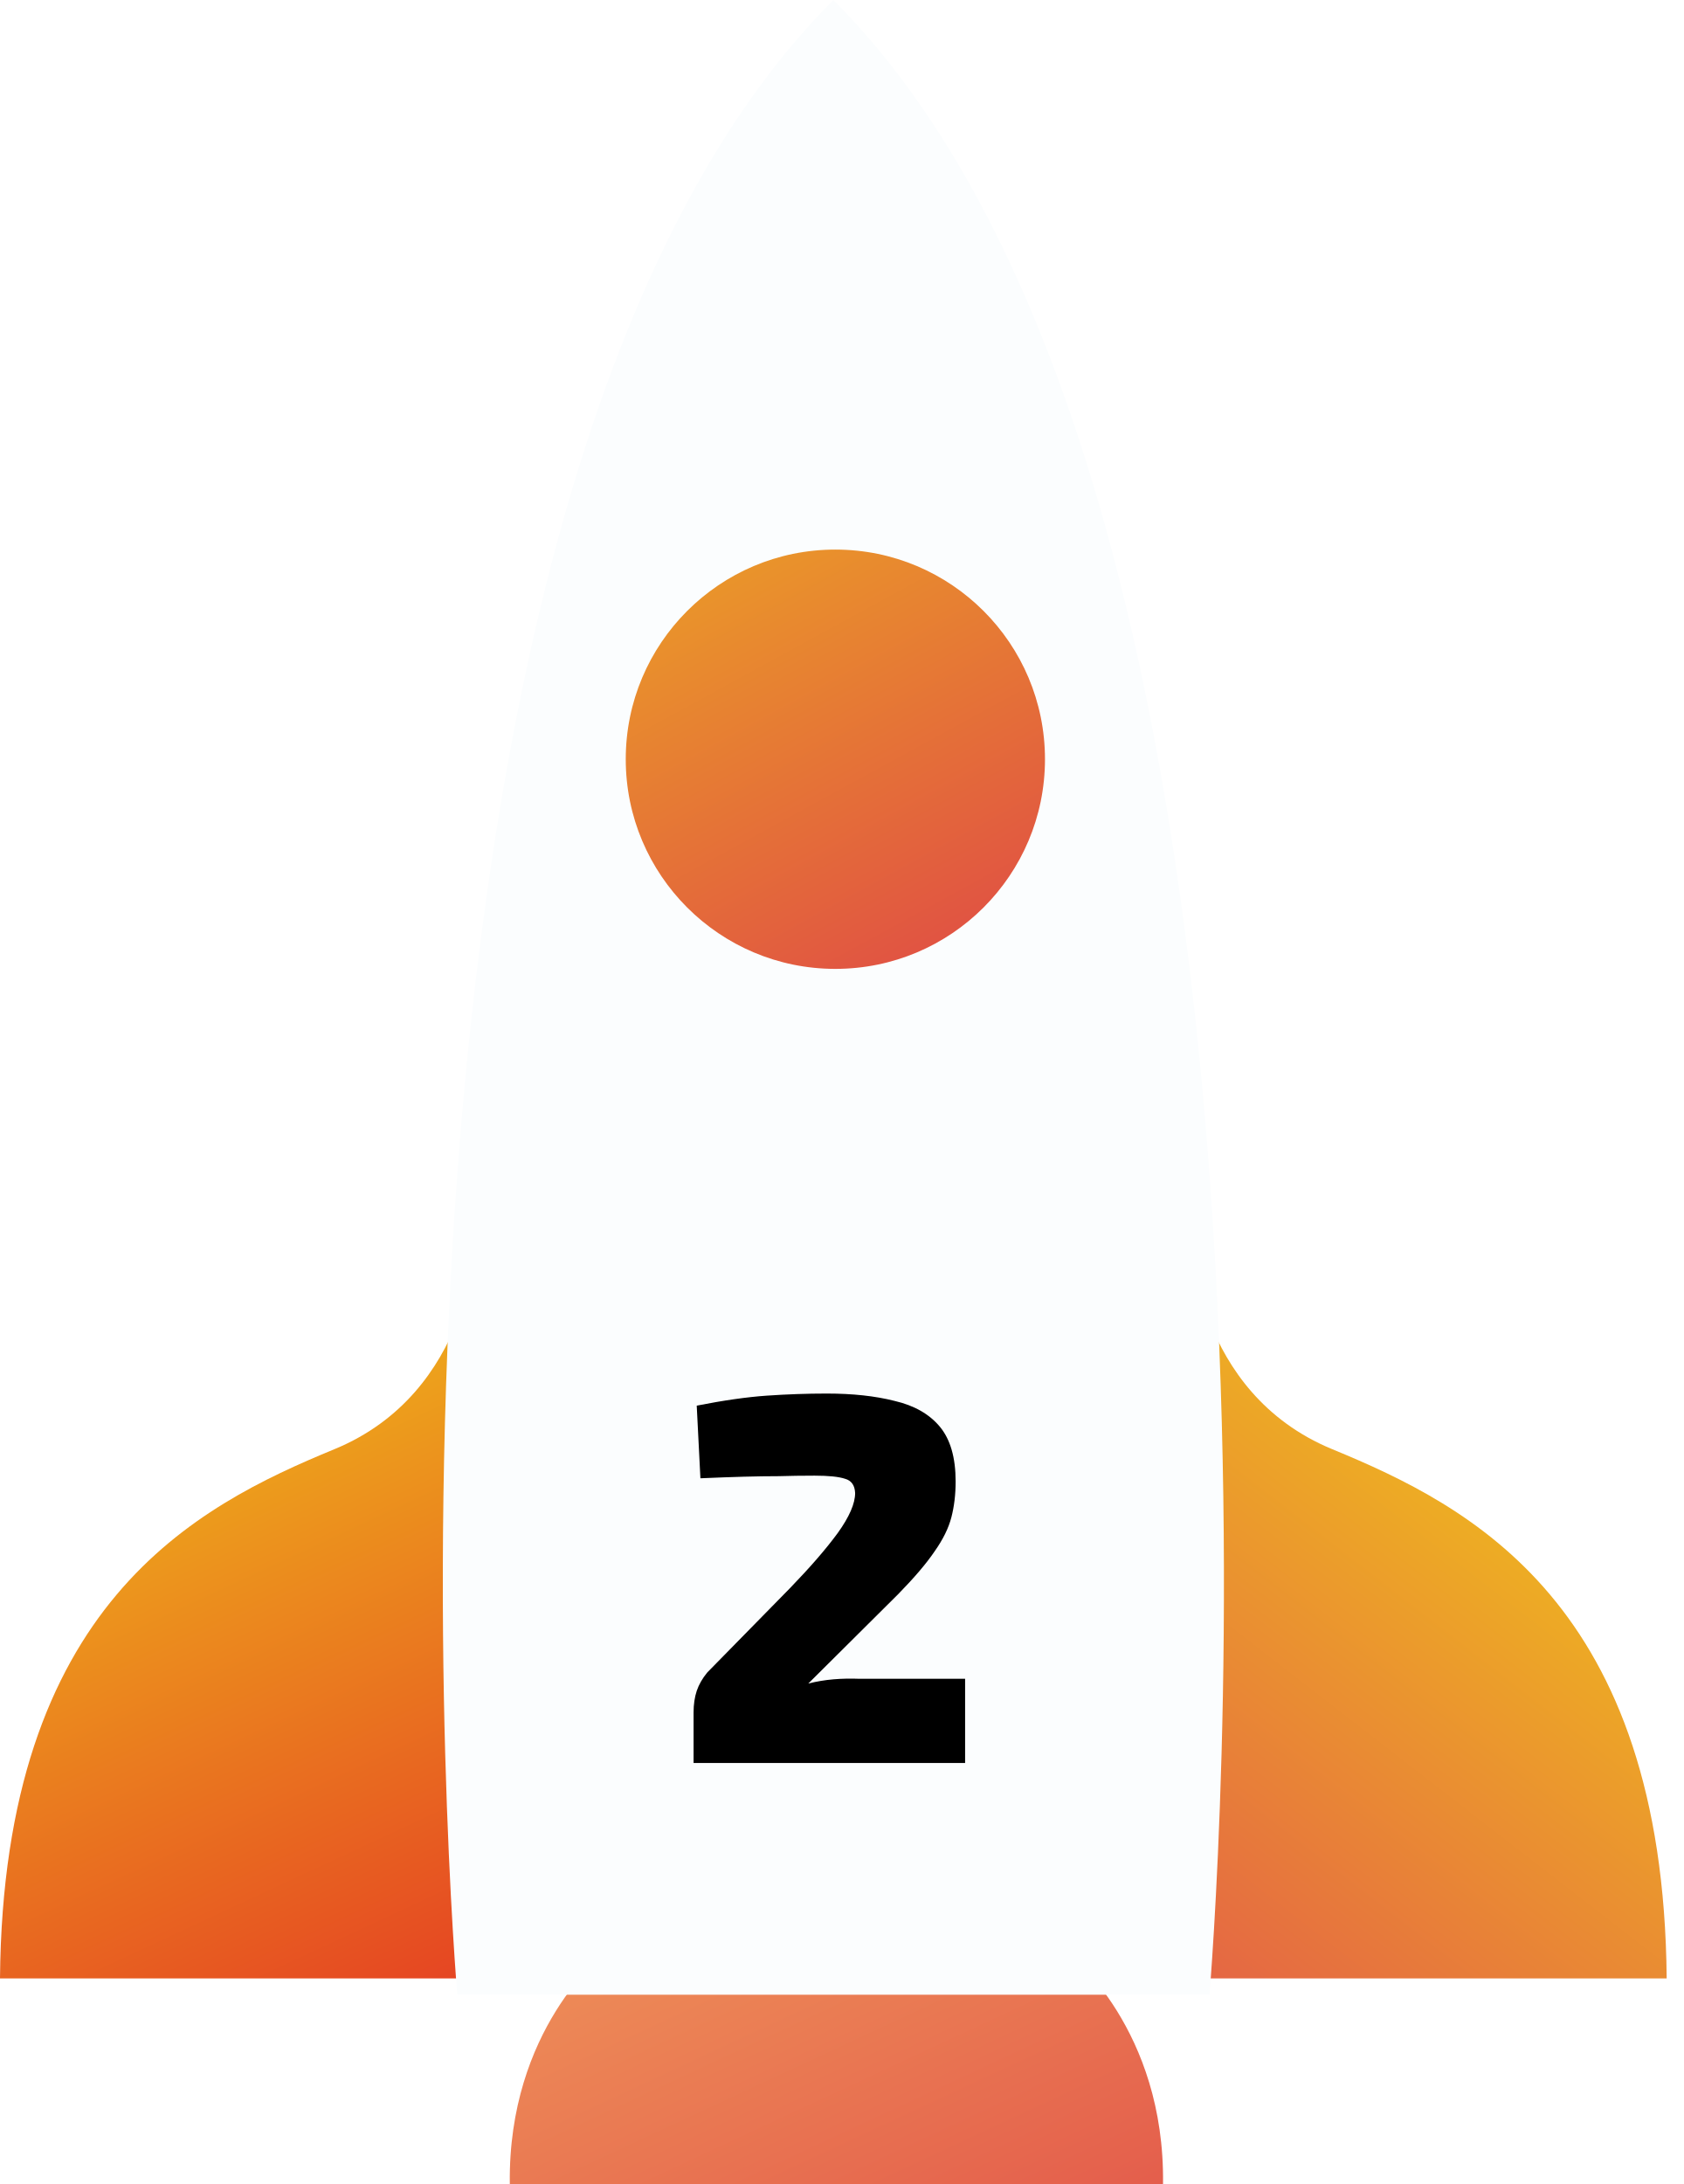
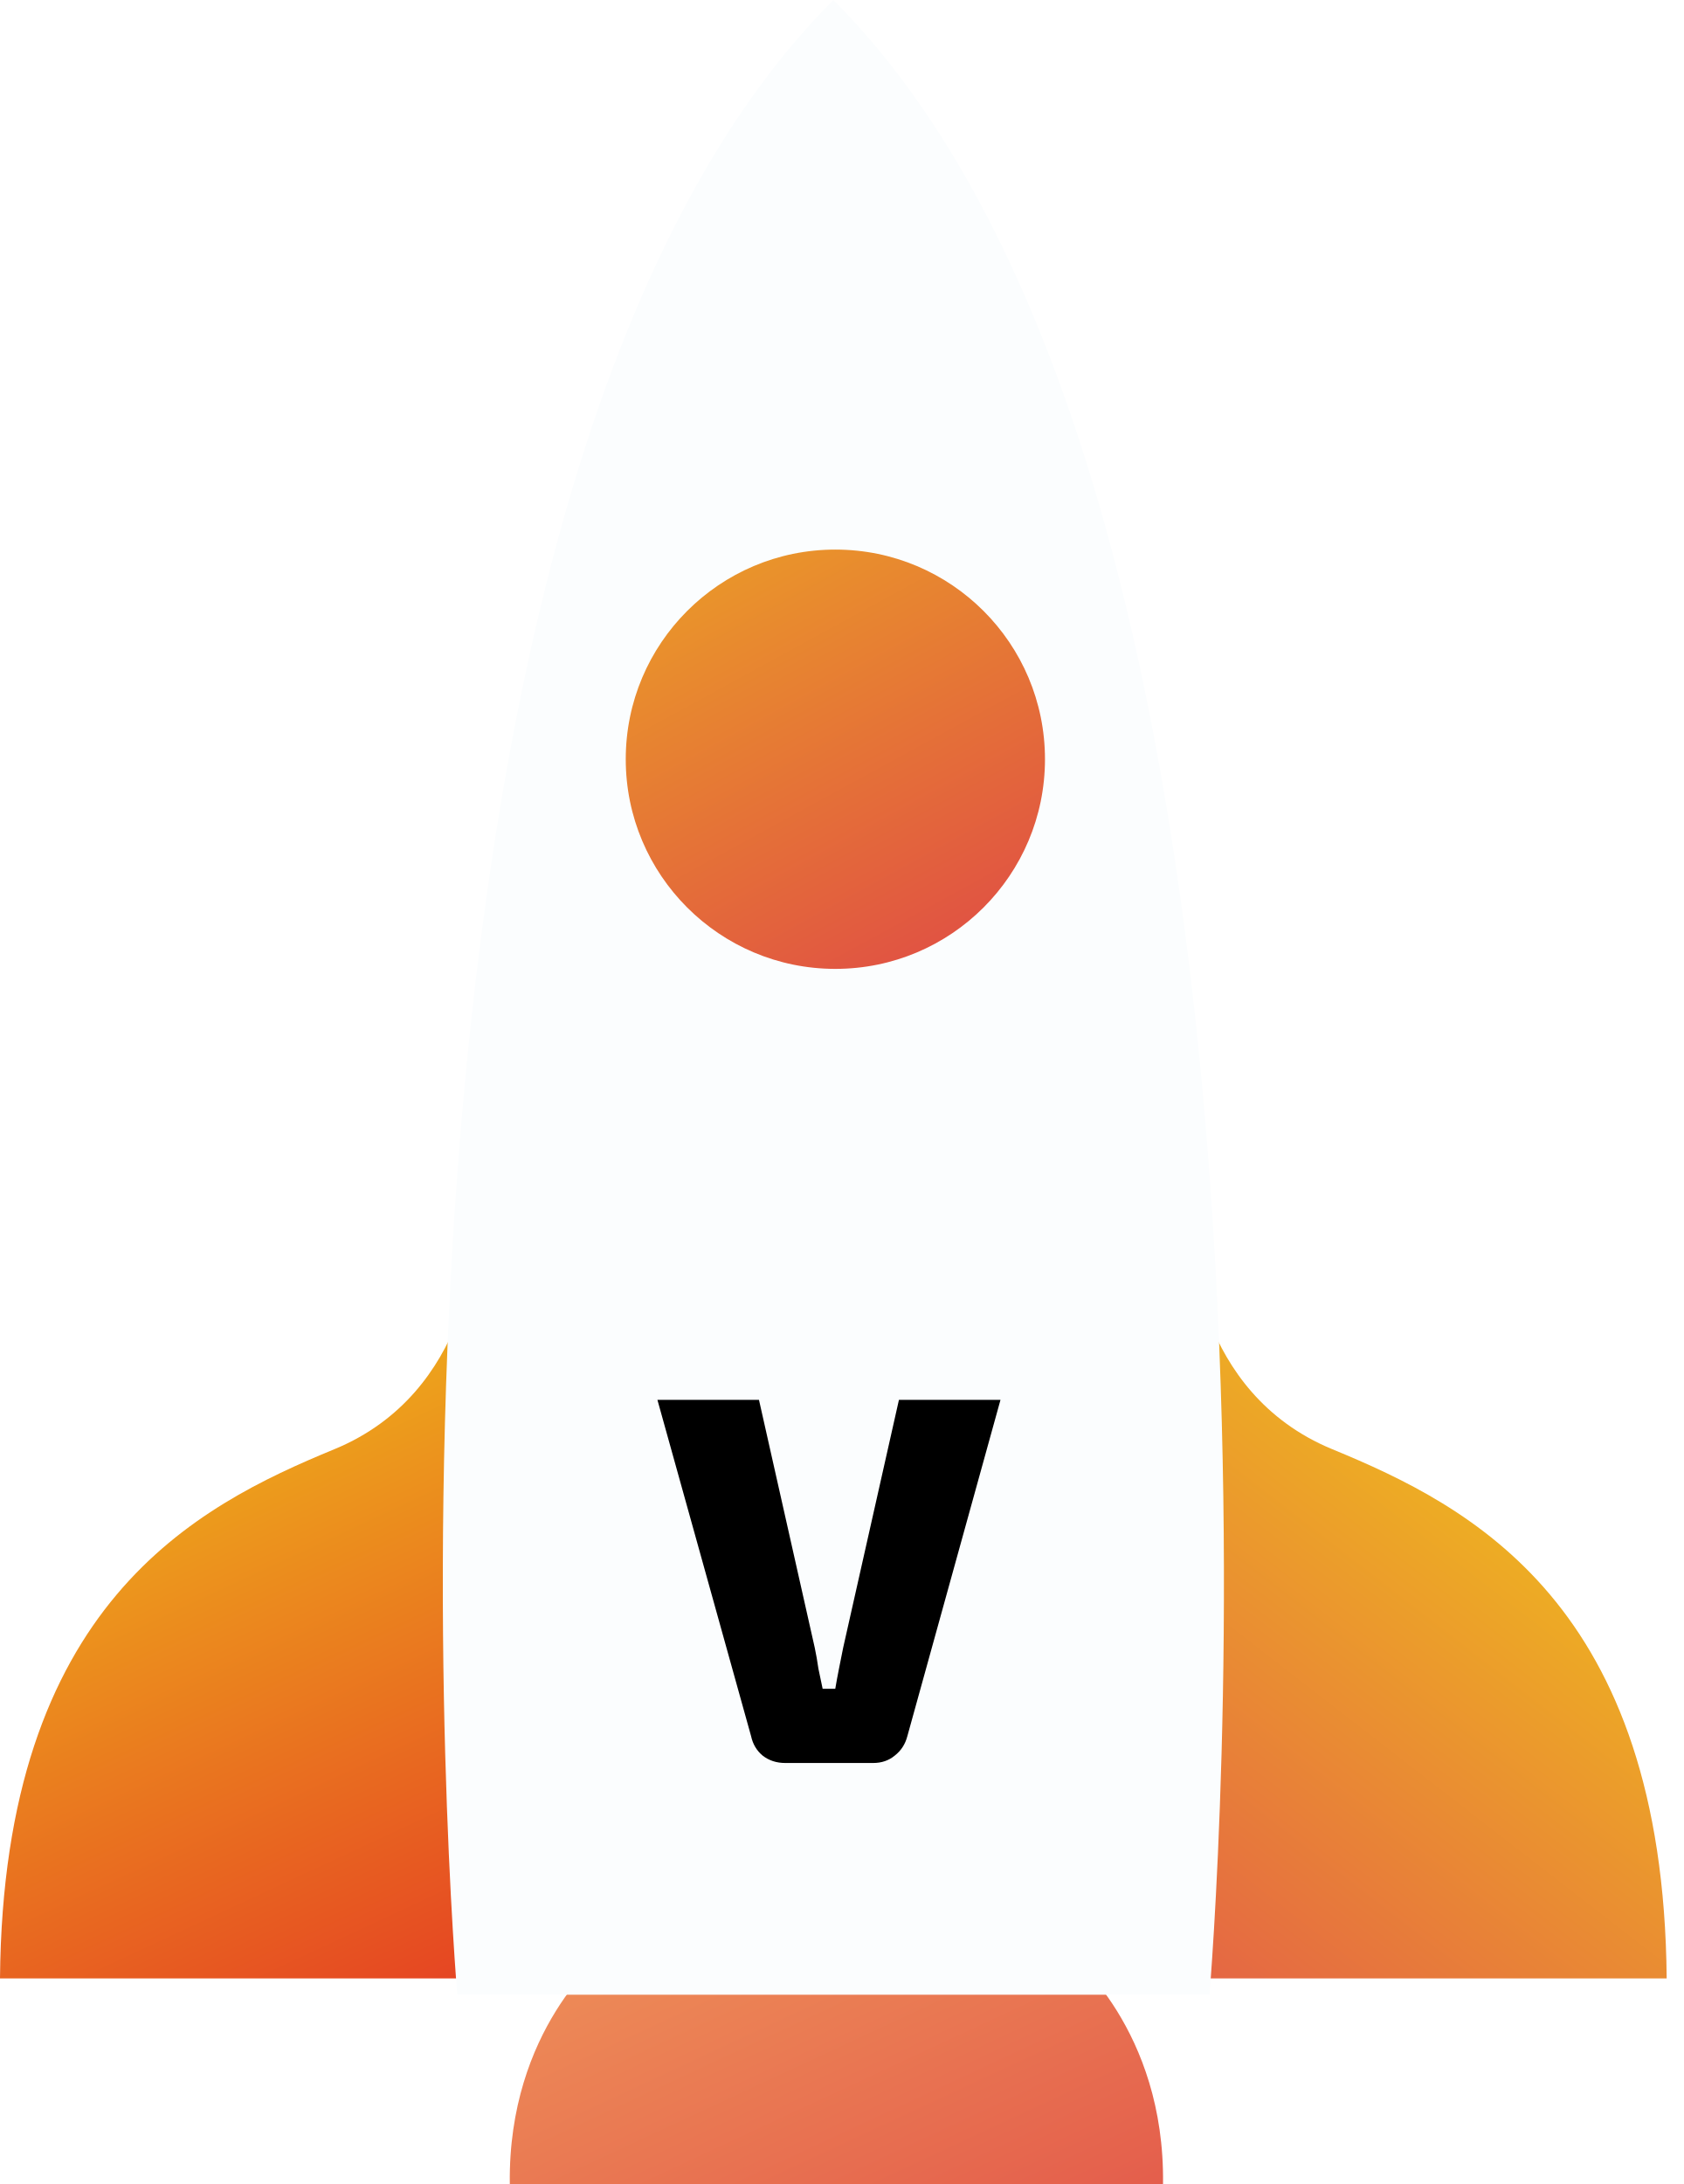
<svg xmlns="http://www.w3.org/2000/svg" width="64" height="83" viewBox="0 0 64 83" fill="none">
  <path d="M40.649 74.259L31.793 74.641L22.937 74.259C22.937 74.259 19.301 77.121 19.378 83H31.676H31.91H44.207C44.285 77.121 40.649 74.259 40.649 74.259Z" fill="url(#paint0_linear)" />
  <path d="M45.264 47.03C45.264 47.03 45.386 52.909 50.64 55.075C55.895 57.241 63.228 60.954 63.351 75.186H42.697L45.264 47.03Z" fill="url(#paint1_linear)" />
  <path d="M18.087 47.031C18.087 47.031 17.964 52.91 12.71 55.075C7.455 57.241 0.122 60.954 0 75.187H20.653L18.087 47.031Z" fill="url(#paint2_linear)" />
  <path d="M45.972 75.806C45.972 75.806 50.83 19.153 31.677 -1.52588e-05C12.525 19.153 17.382 75.806 17.382 75.806H45.972Z" fill="#FBFDFE" />
  <path d="M39.72 28.853C39.72 33.253 36.153 36.821 31.752 36.821C27.352 36.821 23.785 33.253 23.785 28.853C23.785 24.453 27.352 20.886 31.752 20.886C36.153 20.886 39.72 24.453 39.72 28.853Z" fill="url(#paint3_linear)" />
-   <path d="M31.424 52.96C32.41 52.96 33.27 53.053 34.004 53.24C34.75 53.413 35.324 53.74 35.724 54.22C36.123 54.7 36.324 55.393 36.324 56.3C36.324 56.793 36.27 57.247 36.163 57.66C36.057 58.073 35.843 58.507 35.523 58.96C35.217 59.413 34.757 59.953 34.144 60.58L30.724 63.98C31.044 63.9 31.363 63.847 31.683 63.82C32.004 63.793 32.33 63.787 32.663 63.8H36.684V67H26.363V65.08C26.363 64.773 26.404 64.5 26.483 64.26C26.564 64.02 26.697 63.787 26.884 63.56L30.023 60.36C30.797 59.56 31.404 58.86 31.843 58.26C32.283 57.647 32.504 57.14 32.504 56.74C32.49 56.447 32.364 56.267 32.123 56.2C31.884 56.12 31.497 56.08 30.963 56.08C30.483 56.08 30.03 56.087 29.604 56.1C29.19 56.1 28.744 56.107 28.264 56.12C27.797 56.133 27.25 56.153 26.623 56.18L26.483 53.42C27.497 53.22 28.384 53.093 29.143 53.04C29.917 52.987 30.677 52.96 31.424 52.96Z" fill="black" />
+   <path d="M38.029 53.2L34.489 65.98C34.409 66.287 34.249 66.533 34.009 66.72C33.783 66.907 33.509 67 33.189 67H29.849C29.516 67 29.229 66.907 28.989 66.72C28.763 66.533 28.616 66.287 28.549 65.98L24.989 53.2H28.849L30.969 62.62C31.023 62.873 31.069 63.14 31.109 63.42C31.163 63.687 31.216 63.94 31.269 64.18H31.749C31.789 63.94 31.836 63.687 31.889 63.42C31.943 63.14 31.996 62.873 32.049 62.62L34.169 53.2H38.029Z" fill="black" />
  <defs>
    <linearGradient id="paint0_linear" x1="26.218" y1="69.524" x2="35.21" y2="88.836" gradientUnits="userSpaceOnUse">
      <stop stop-color="#EF9359" />
      <stop offset="1" stop-color="#E35A4B" />
    </linearGradient>
    <linearGradient id="paint1_linear" x1="60.73" y1="52.821" x2="41.546" y2="77.574" gradientUnits="userSpaceOnUse">
      <stop stop-color="#F0C419" />
      <stop offset="1" stop-color="#E3574B" />
    </linearGradient>
    <linearGradient id="paint2_linear" x1="3.336" y1="48.852" x2="17.491" y2="79.251" gradientUnits="userSpaceOnUse">
      <stop stop-color="#F0C419" />
      <stop offset="1" stop-color="#E43624" />
    </linearGradient>
    <linearGradient id="paint3_linear" x1="22.076" y1="11.137" x2="37.159" y2="38.752" gradientUnits="userSpaceOnUse">
      <stop stop-color="#F0C419" />
      <stop offset="1" stop-color="#DF4747" />
    </linearGradient>
  </defs>
</svg>
